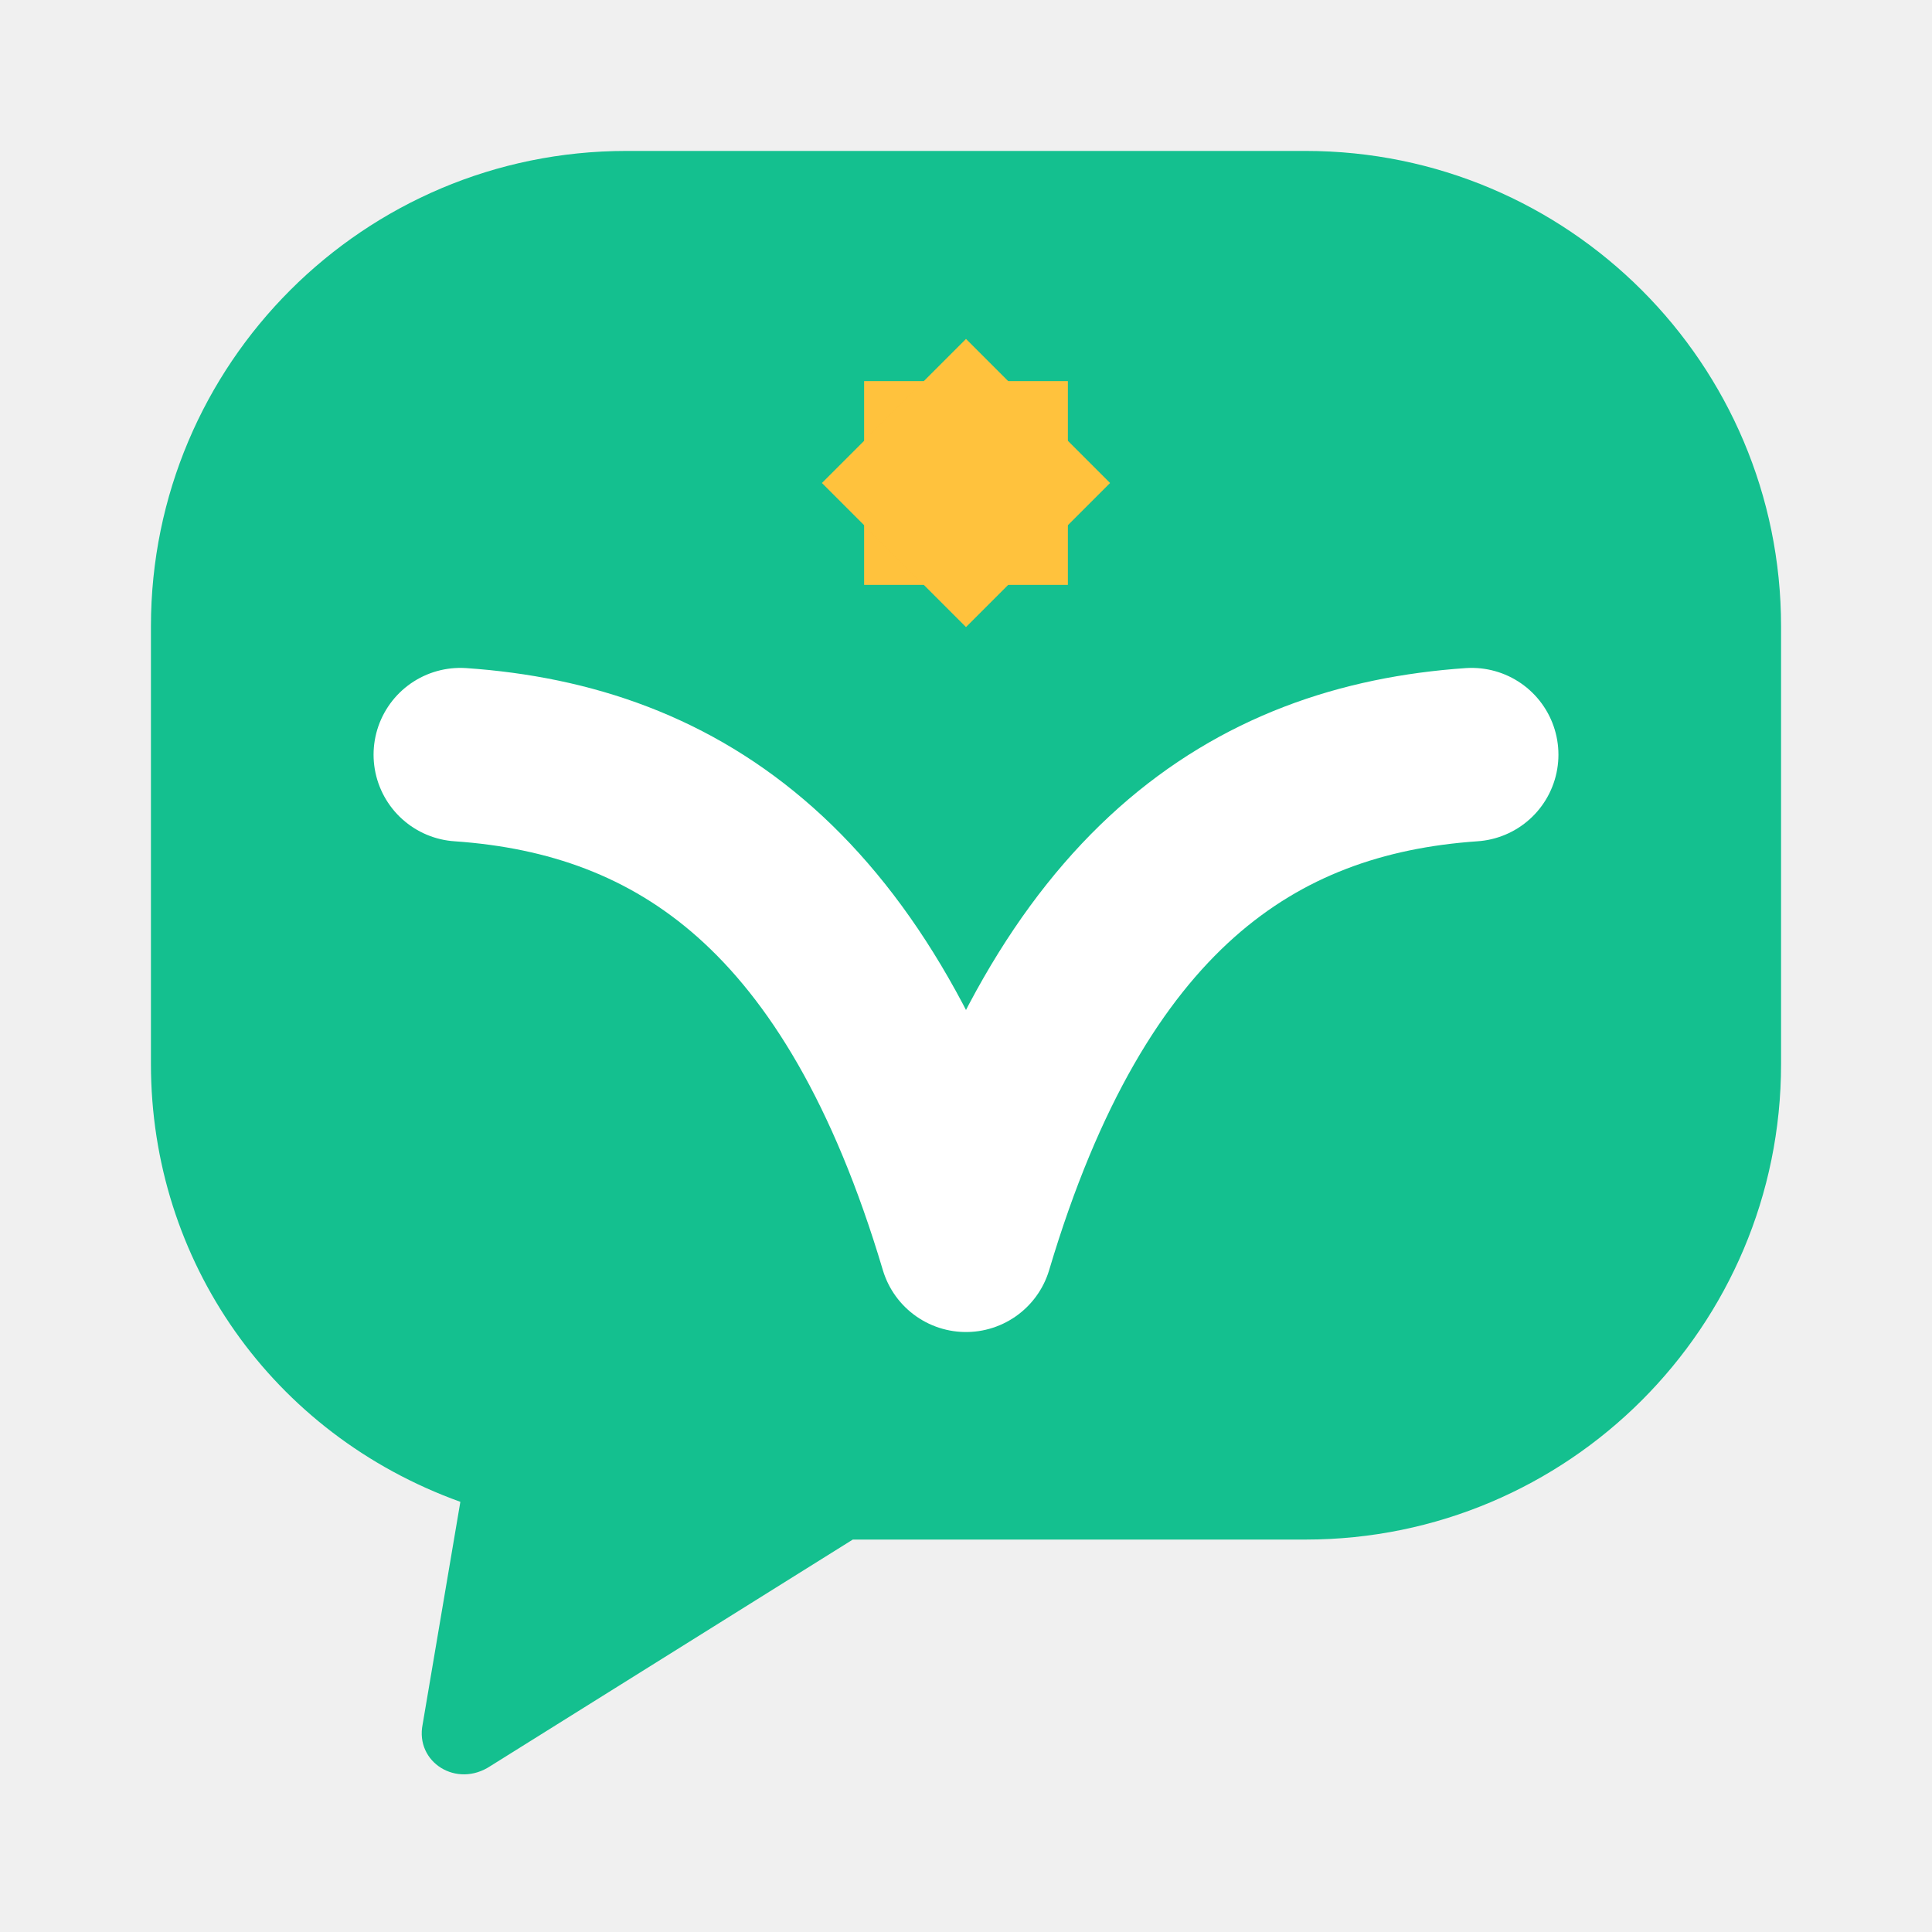
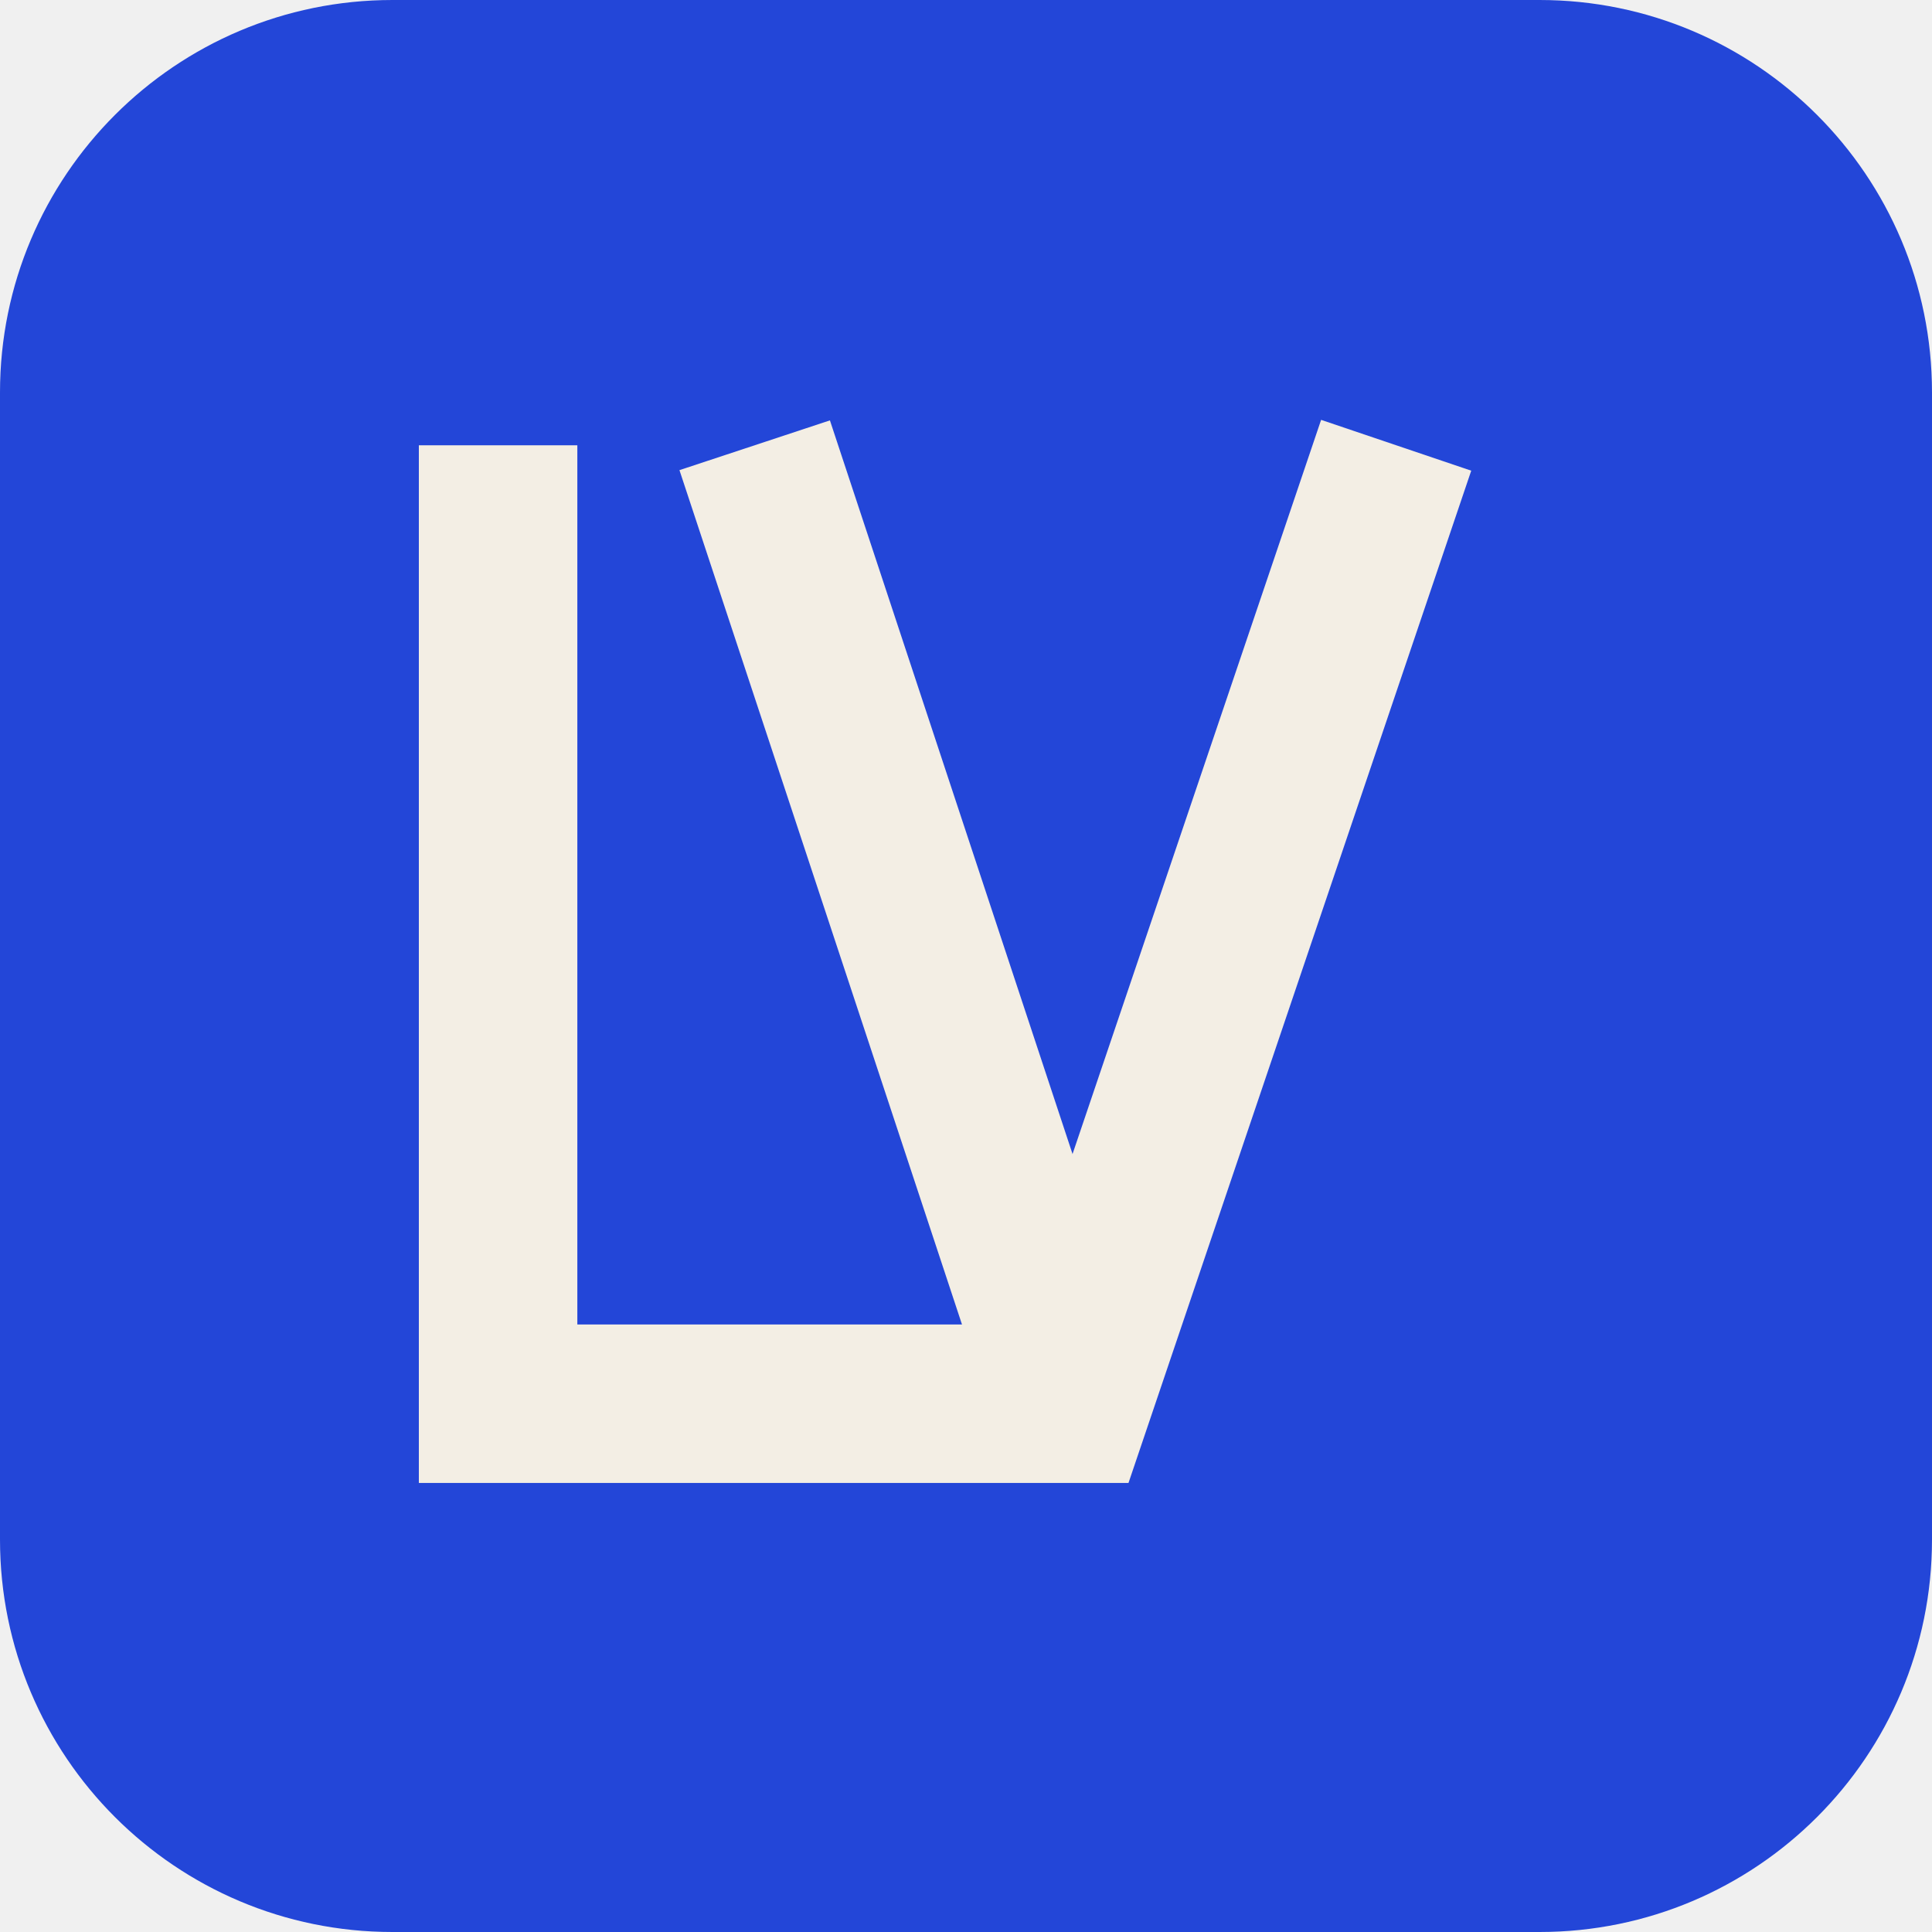
<svg xmlns="http://www.w3.org/2000/svg" viewBox="0 0 512 512">
-   <path fill="#14C08F" d="M166 40H346A126 126 0 0 1 472 166V282A126 126 0 0 1 346 408H226L130 468C121 474 110 467 112 457L122 398C72 380 40 334 40 282V166A126 126 0 0 1 166 40Z" />
-   <path fill="none" stroke="#fff" stroke-width="46" stroke-linecap="round" stroke-linejoin="round" d="M122 200C180 204 228 236 256 330C284 236 332 204 390 200" />
-   <g transform="translate(256 128)" fill="#FFC23D">
-     <rect x="-27" y="-27" width="54" height="54" />
-     <rect x="-27" y="-27" width="54" height="54" transform="rotate(45)" />
+   <rect width="512" height="512" rx="104" fill="#2346D8" />
+   <g fill="none" stroke="#F3EEE4" stroke-width="42" stroke-linejoin="miter" stroke-linecap="butt">
+     <path d="M132 118V372H284L370 118" />
+     <path d="M200 118L284 372" />
  </g>
</svg>
